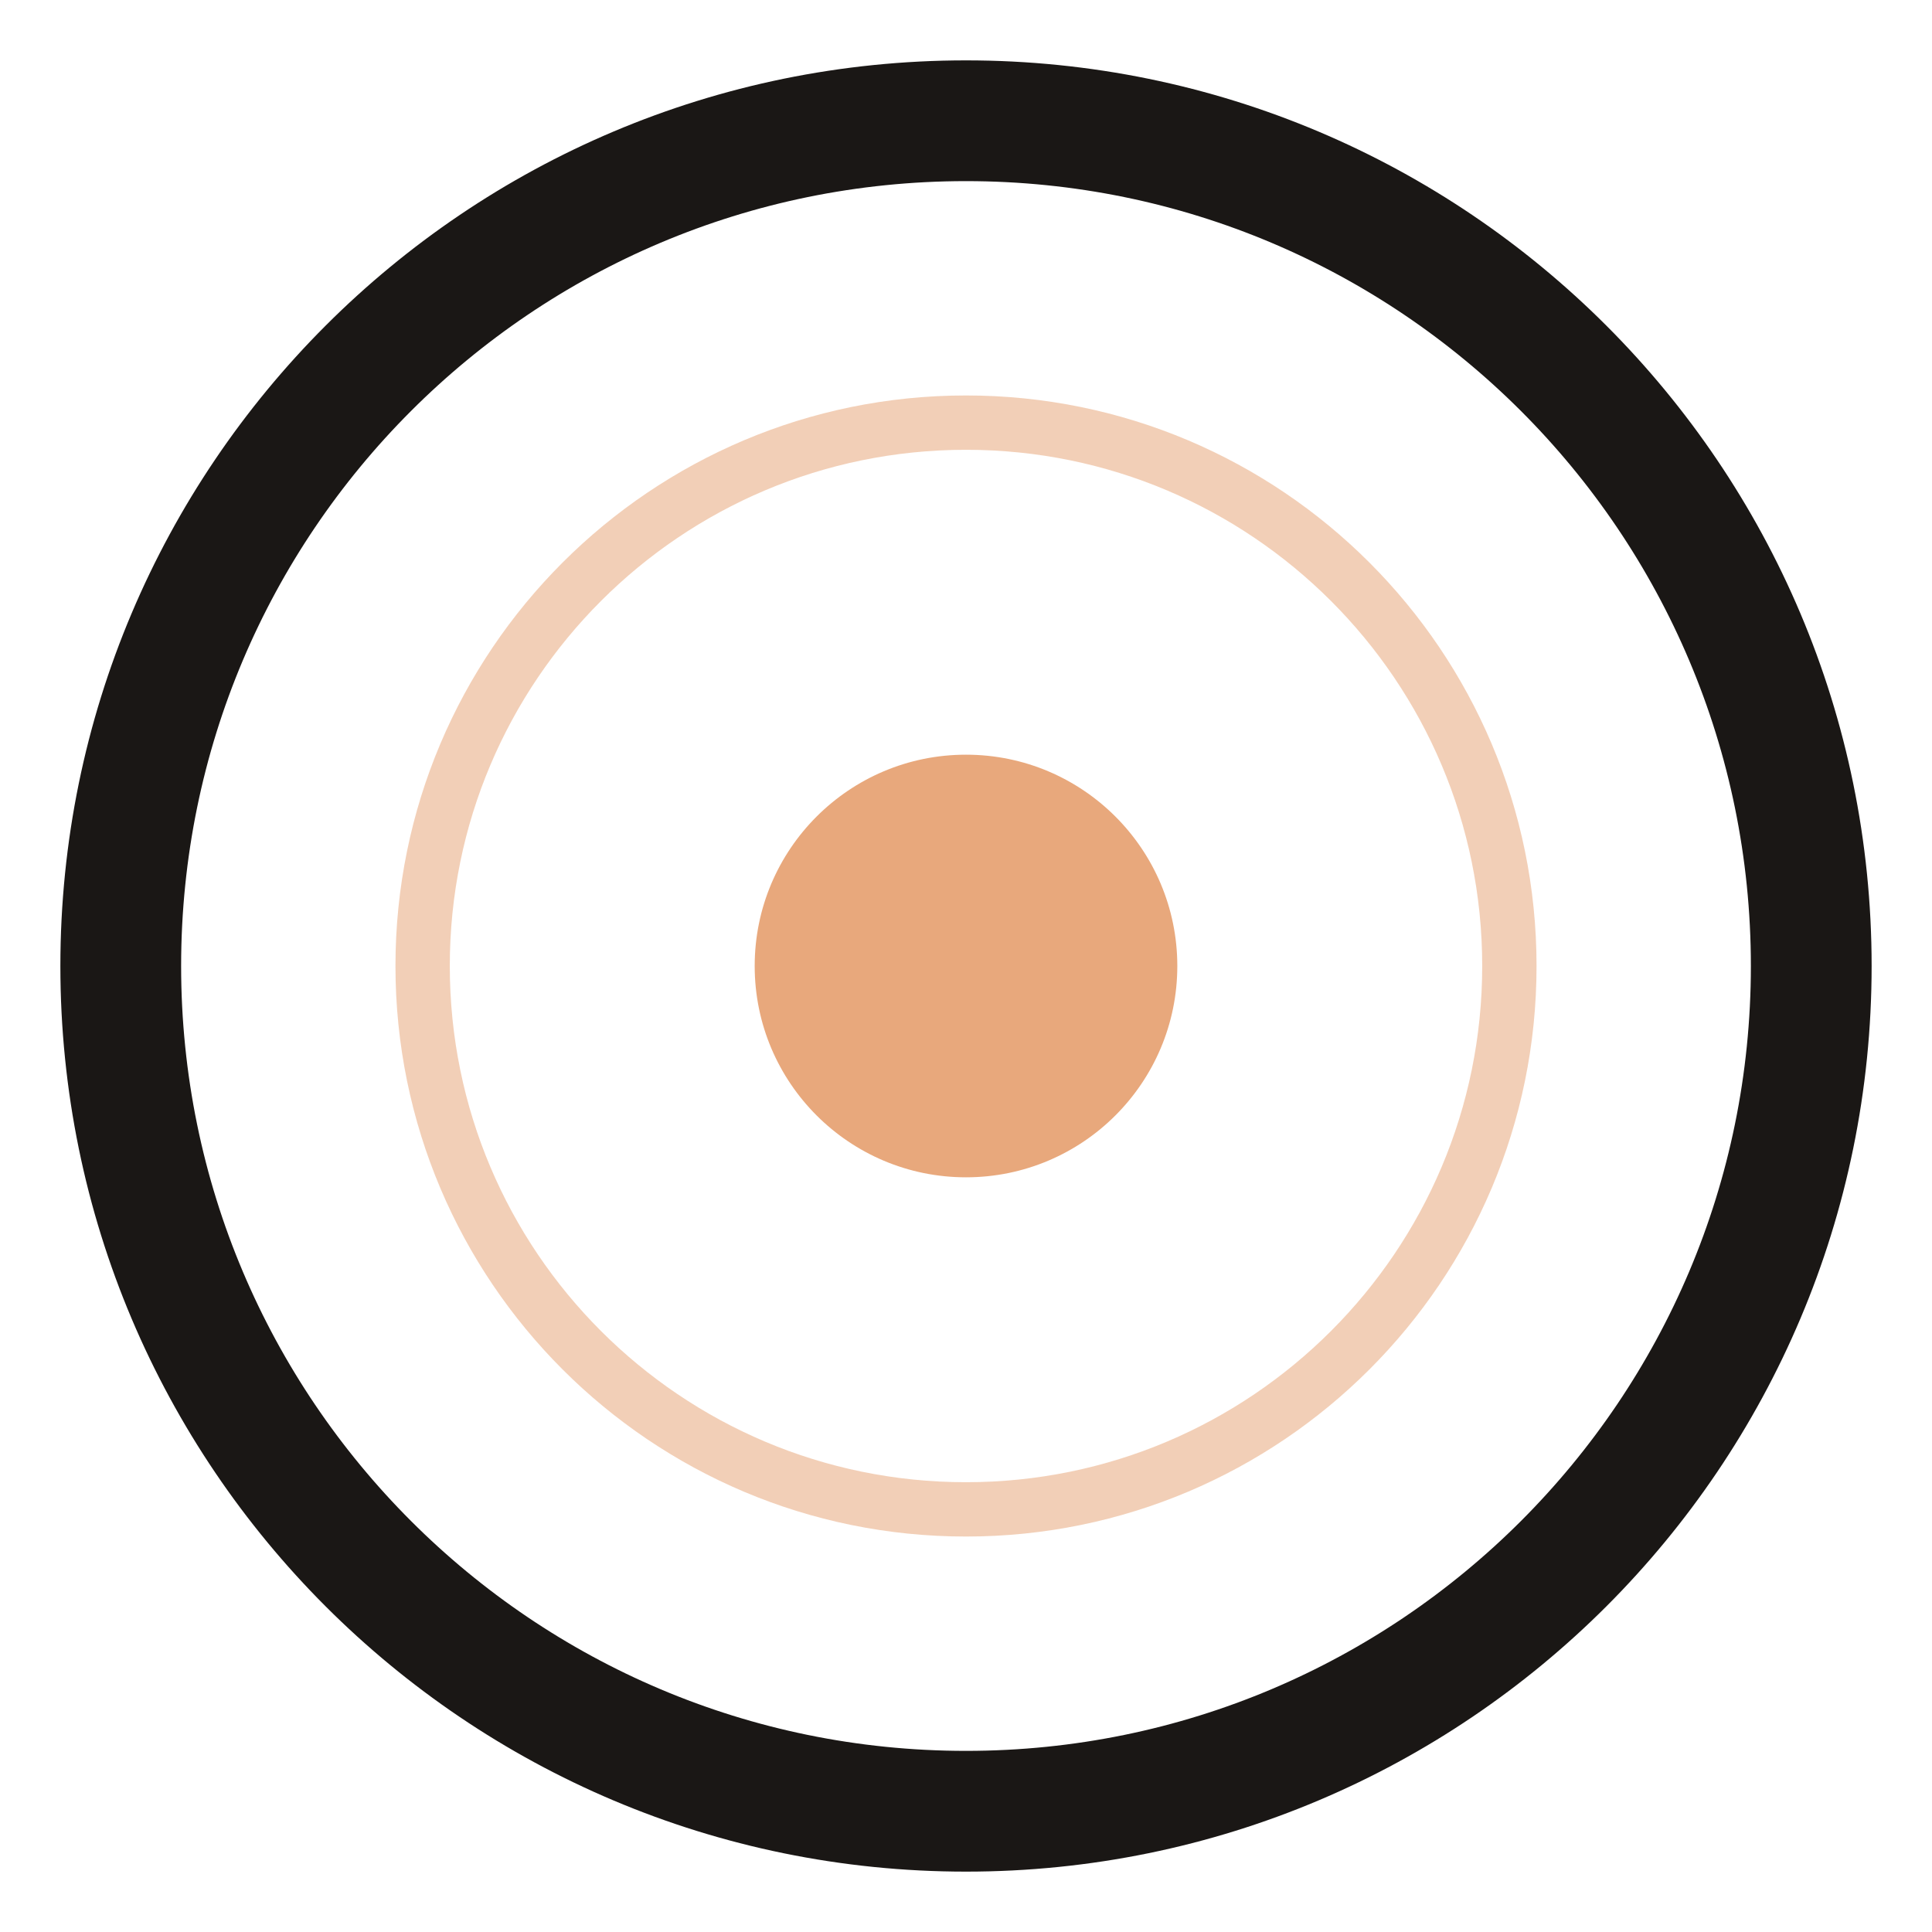
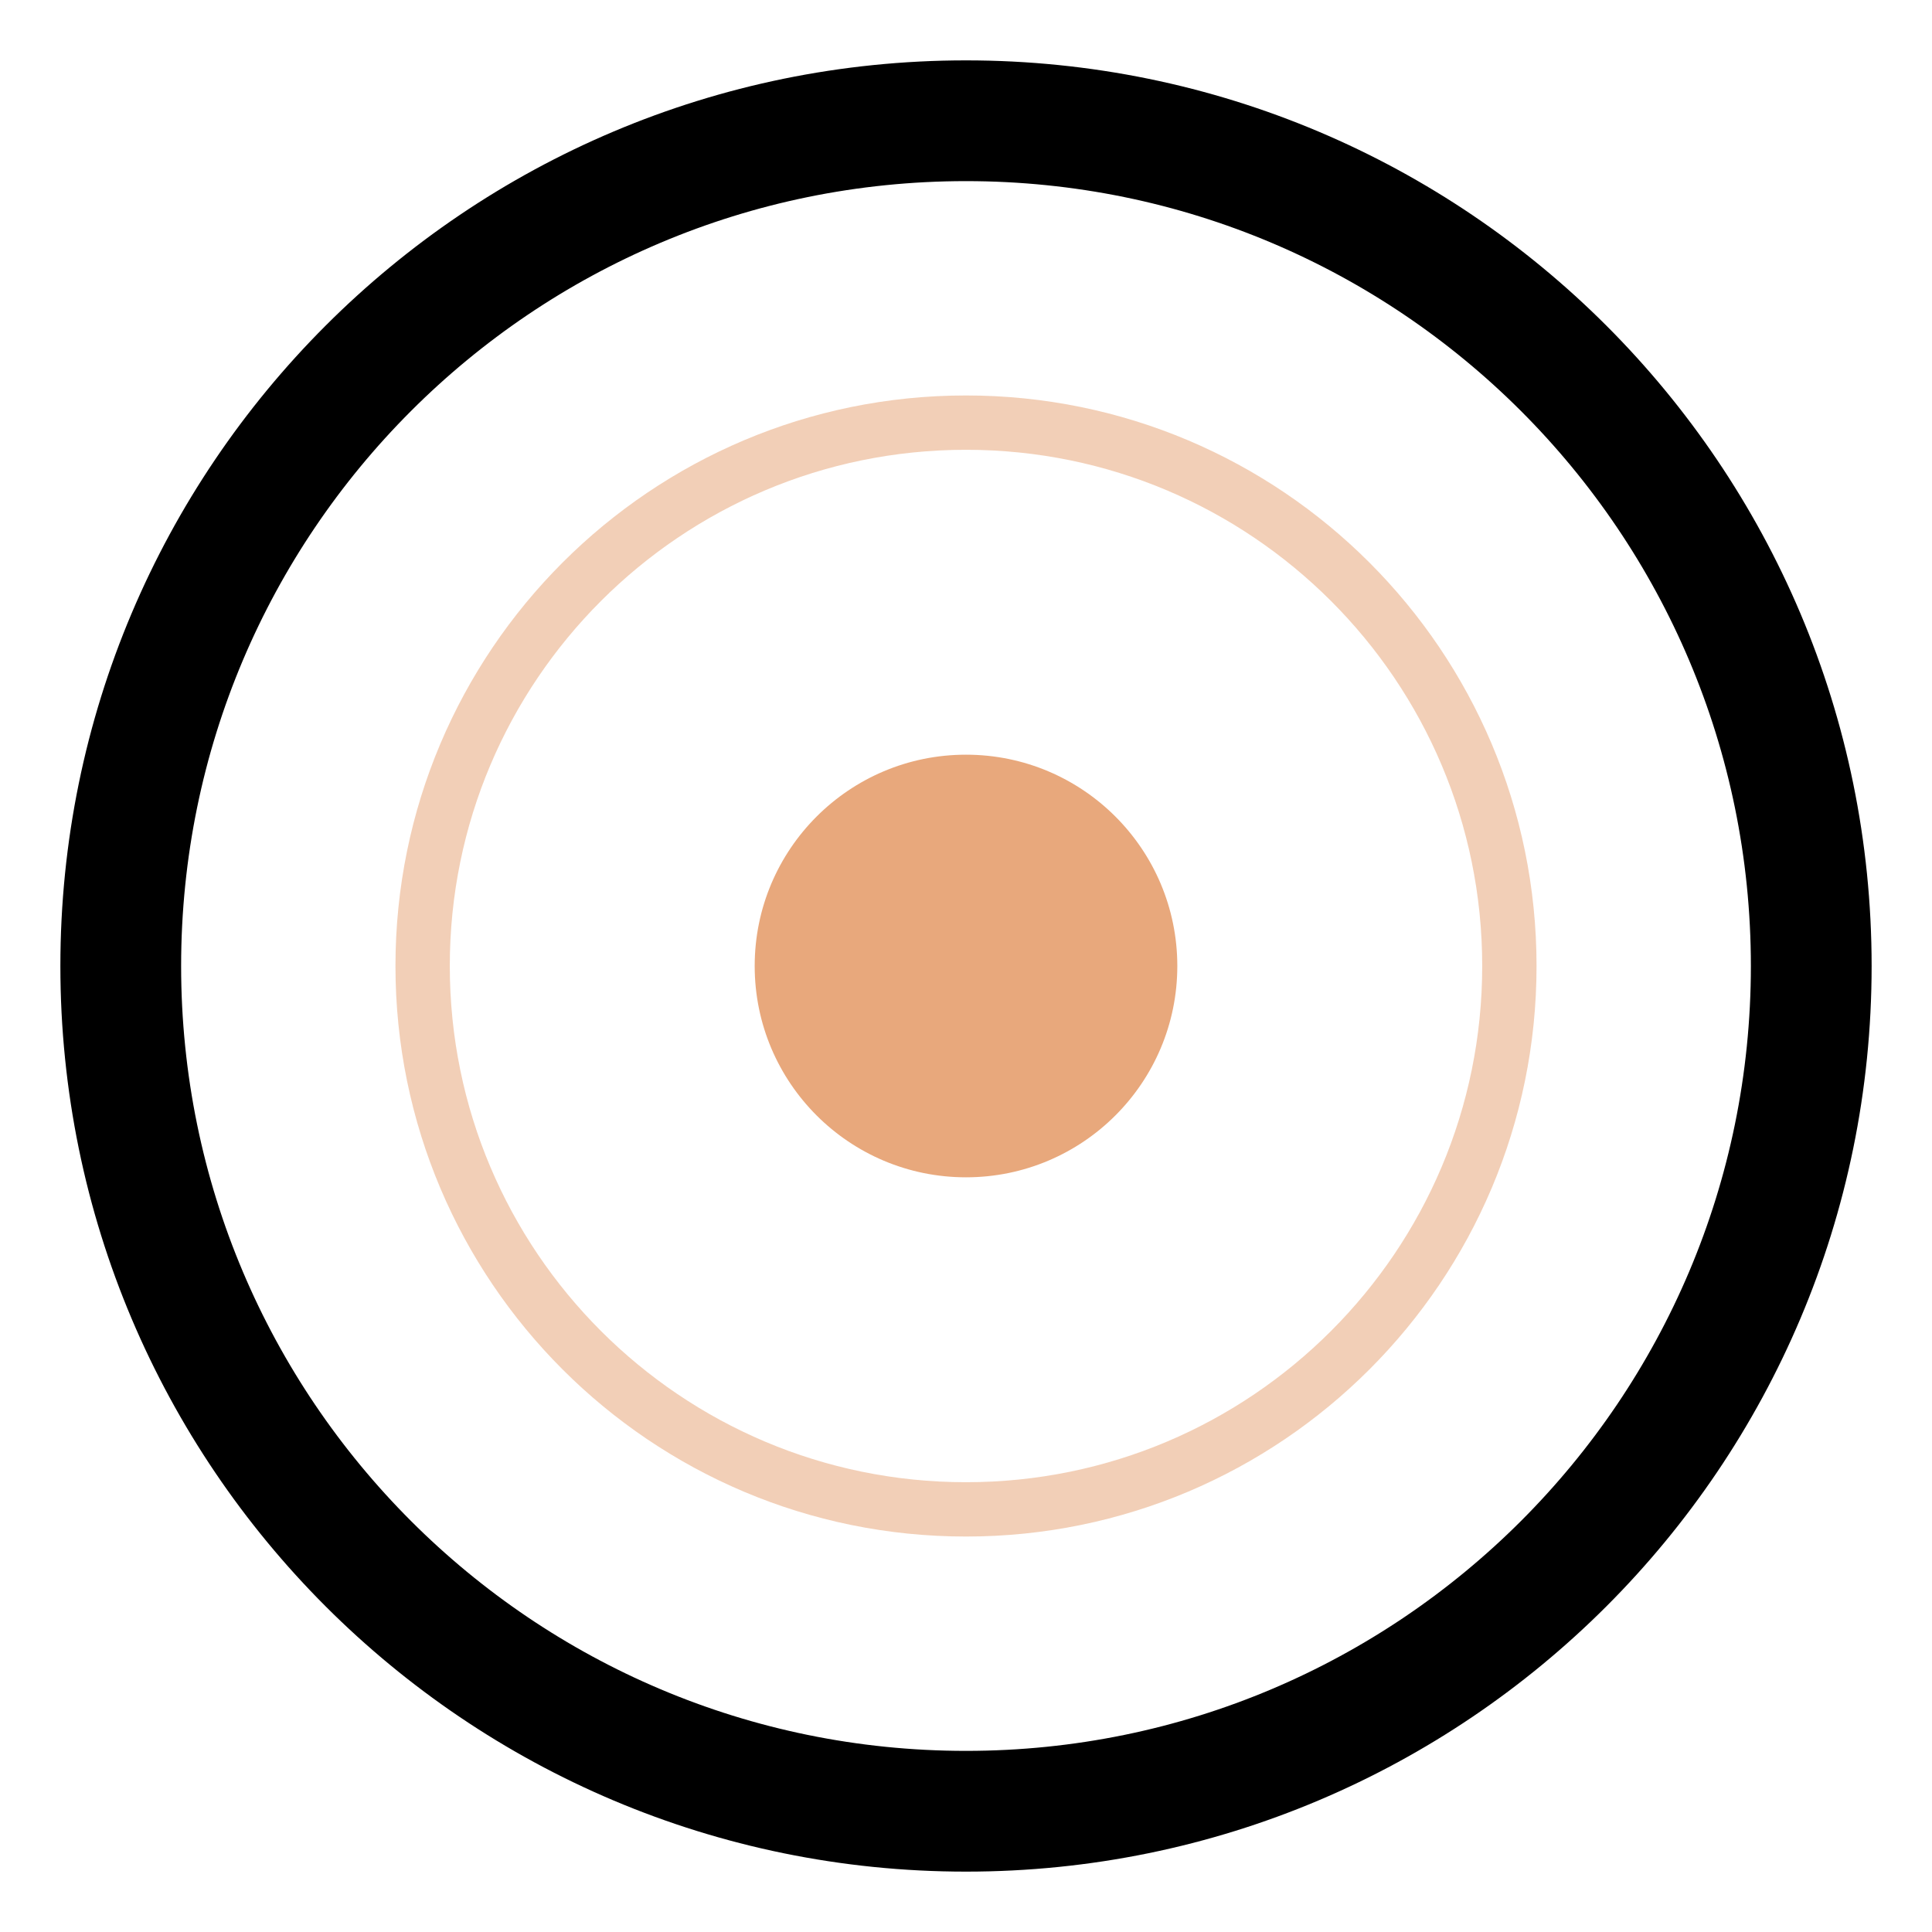
<svg xmlns="http://www.w3.org/2000/svg" viewBox="0 0 32 32" width="32" height="32">
-   <circle cx="16" cy="16" r="14" fill="none" stroke="#1a1715" stroke-width="2" />
+   <circle cx="16" cy="16" r="14" fill="none" stroke="currentColor" stroke-width="2" />
  <circle cx="16" cy="16" r="9" fill="none" stroke="#e8a87c" stroke-width="0.9" opacity="0.55" />
  <circle cx="16" cy="16" r="3.5" fill="#e8a87c" />
</svg>
